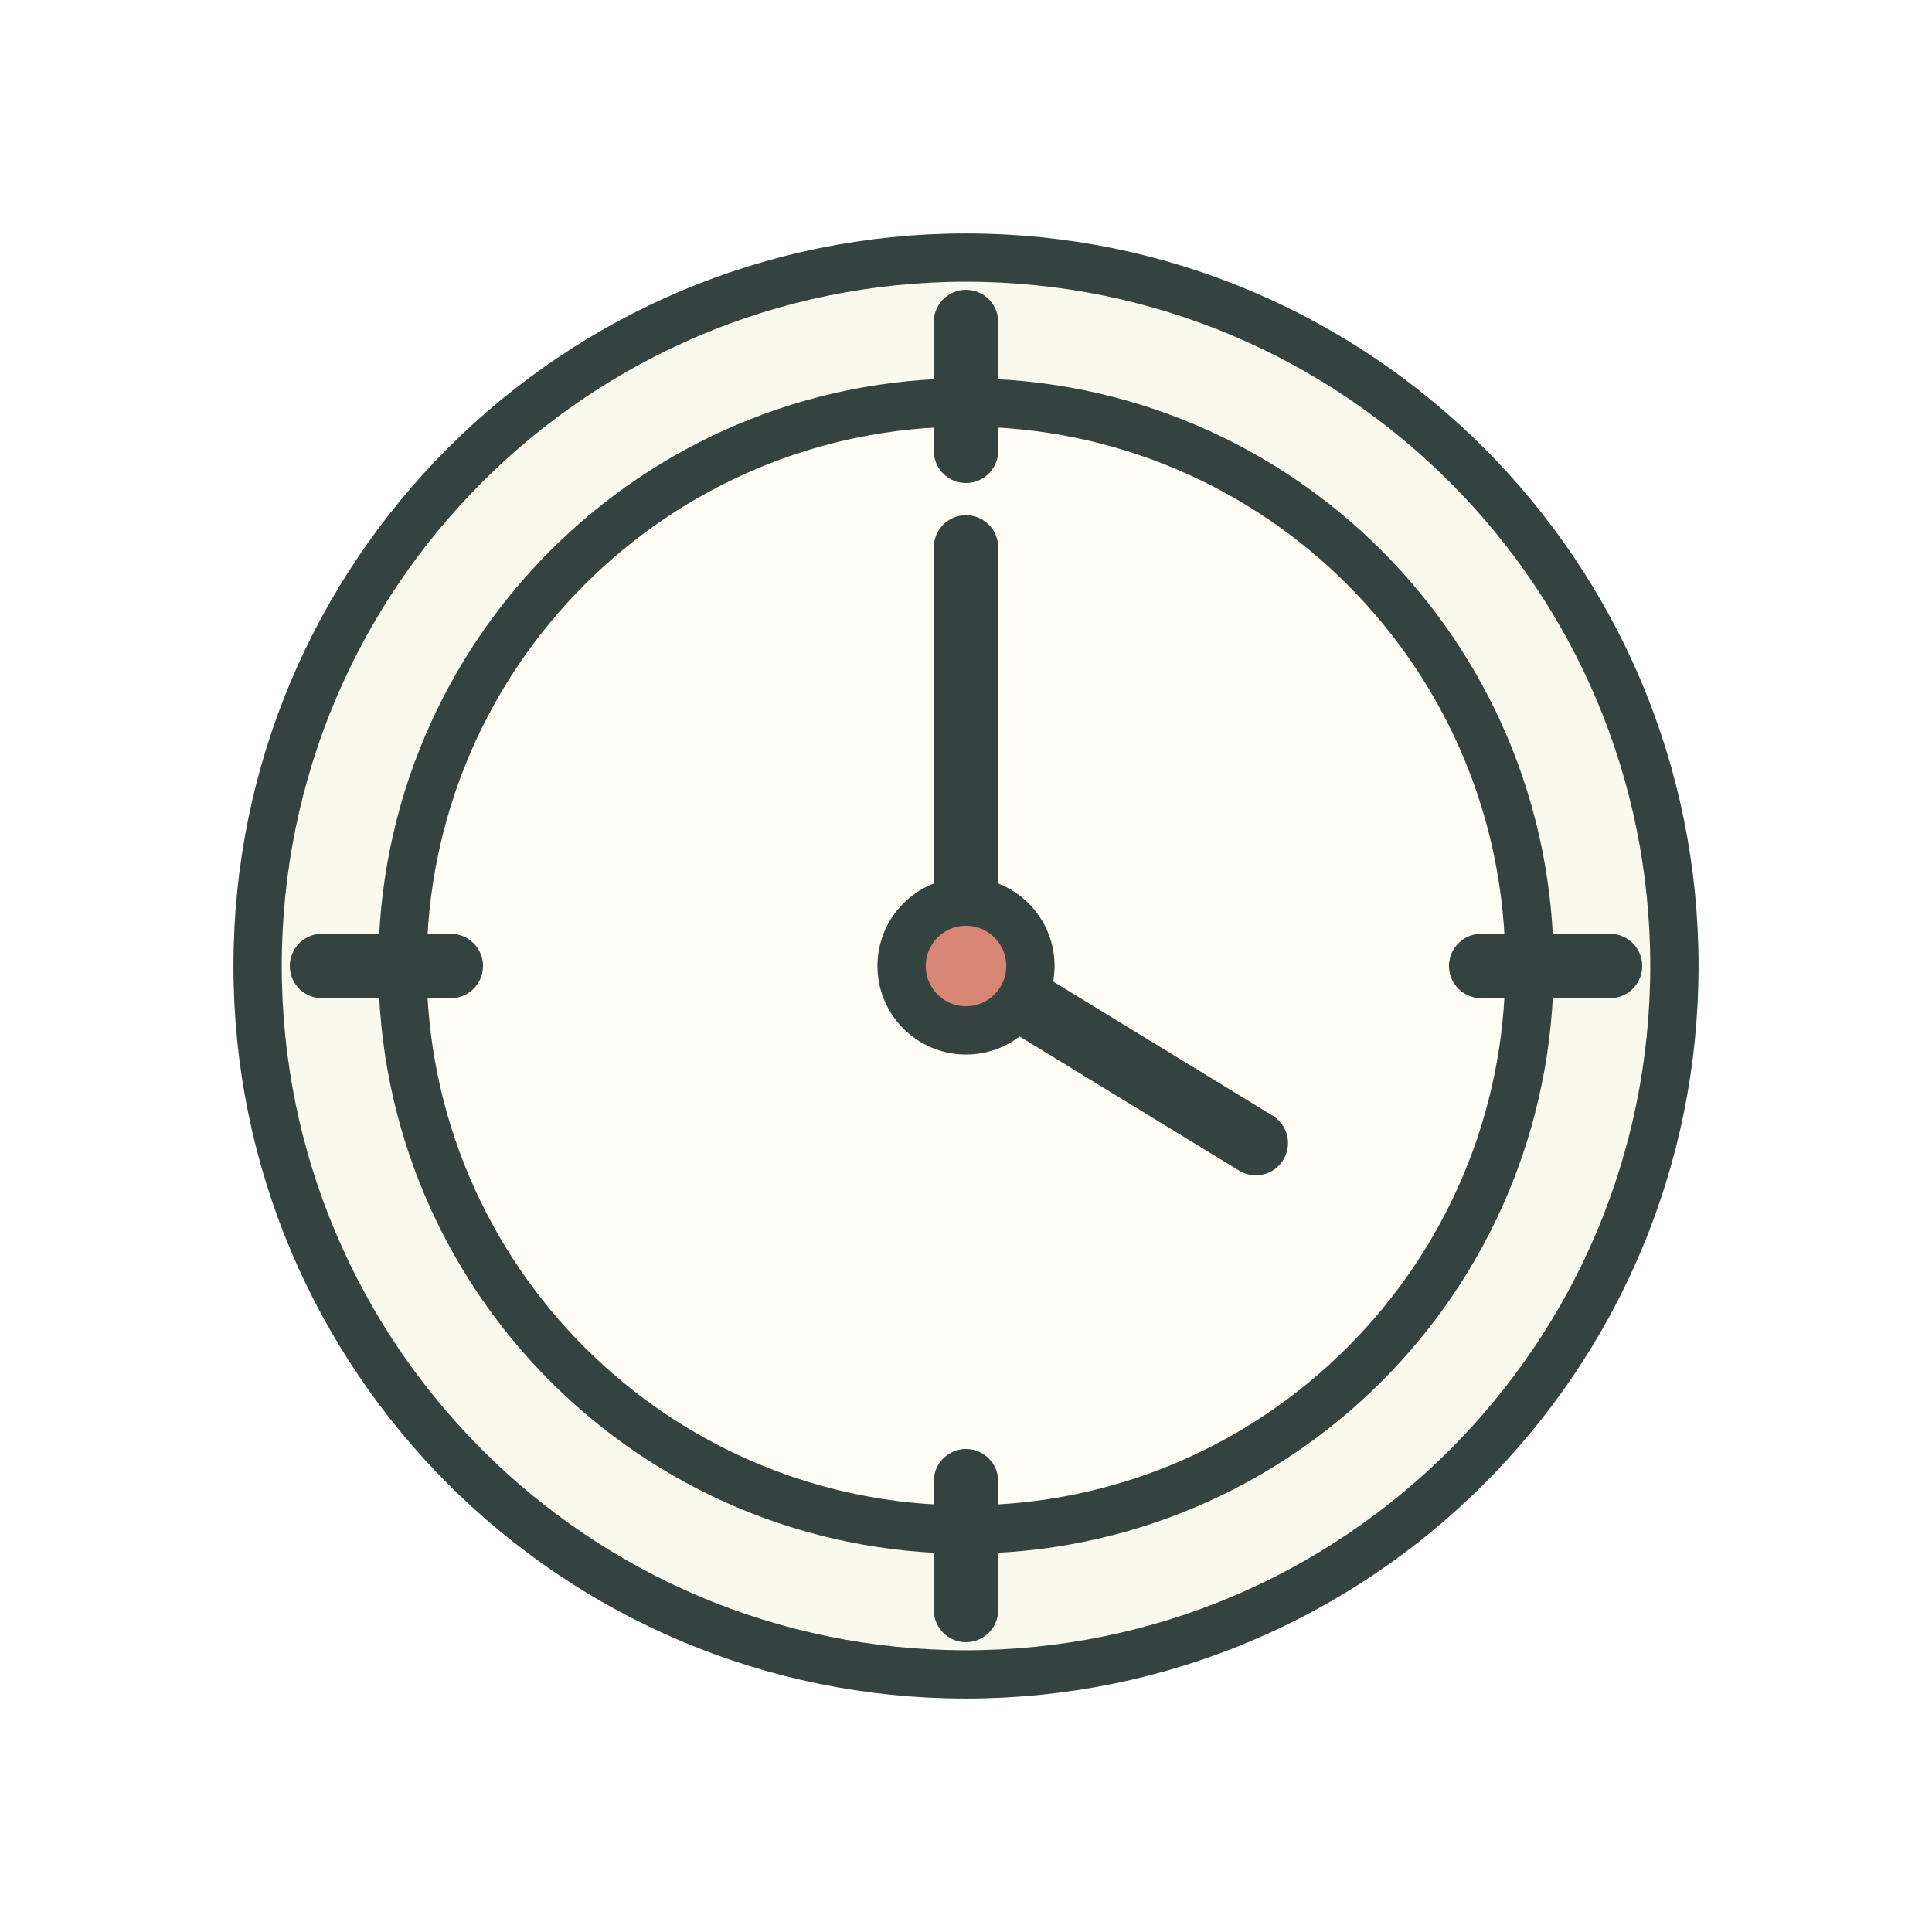
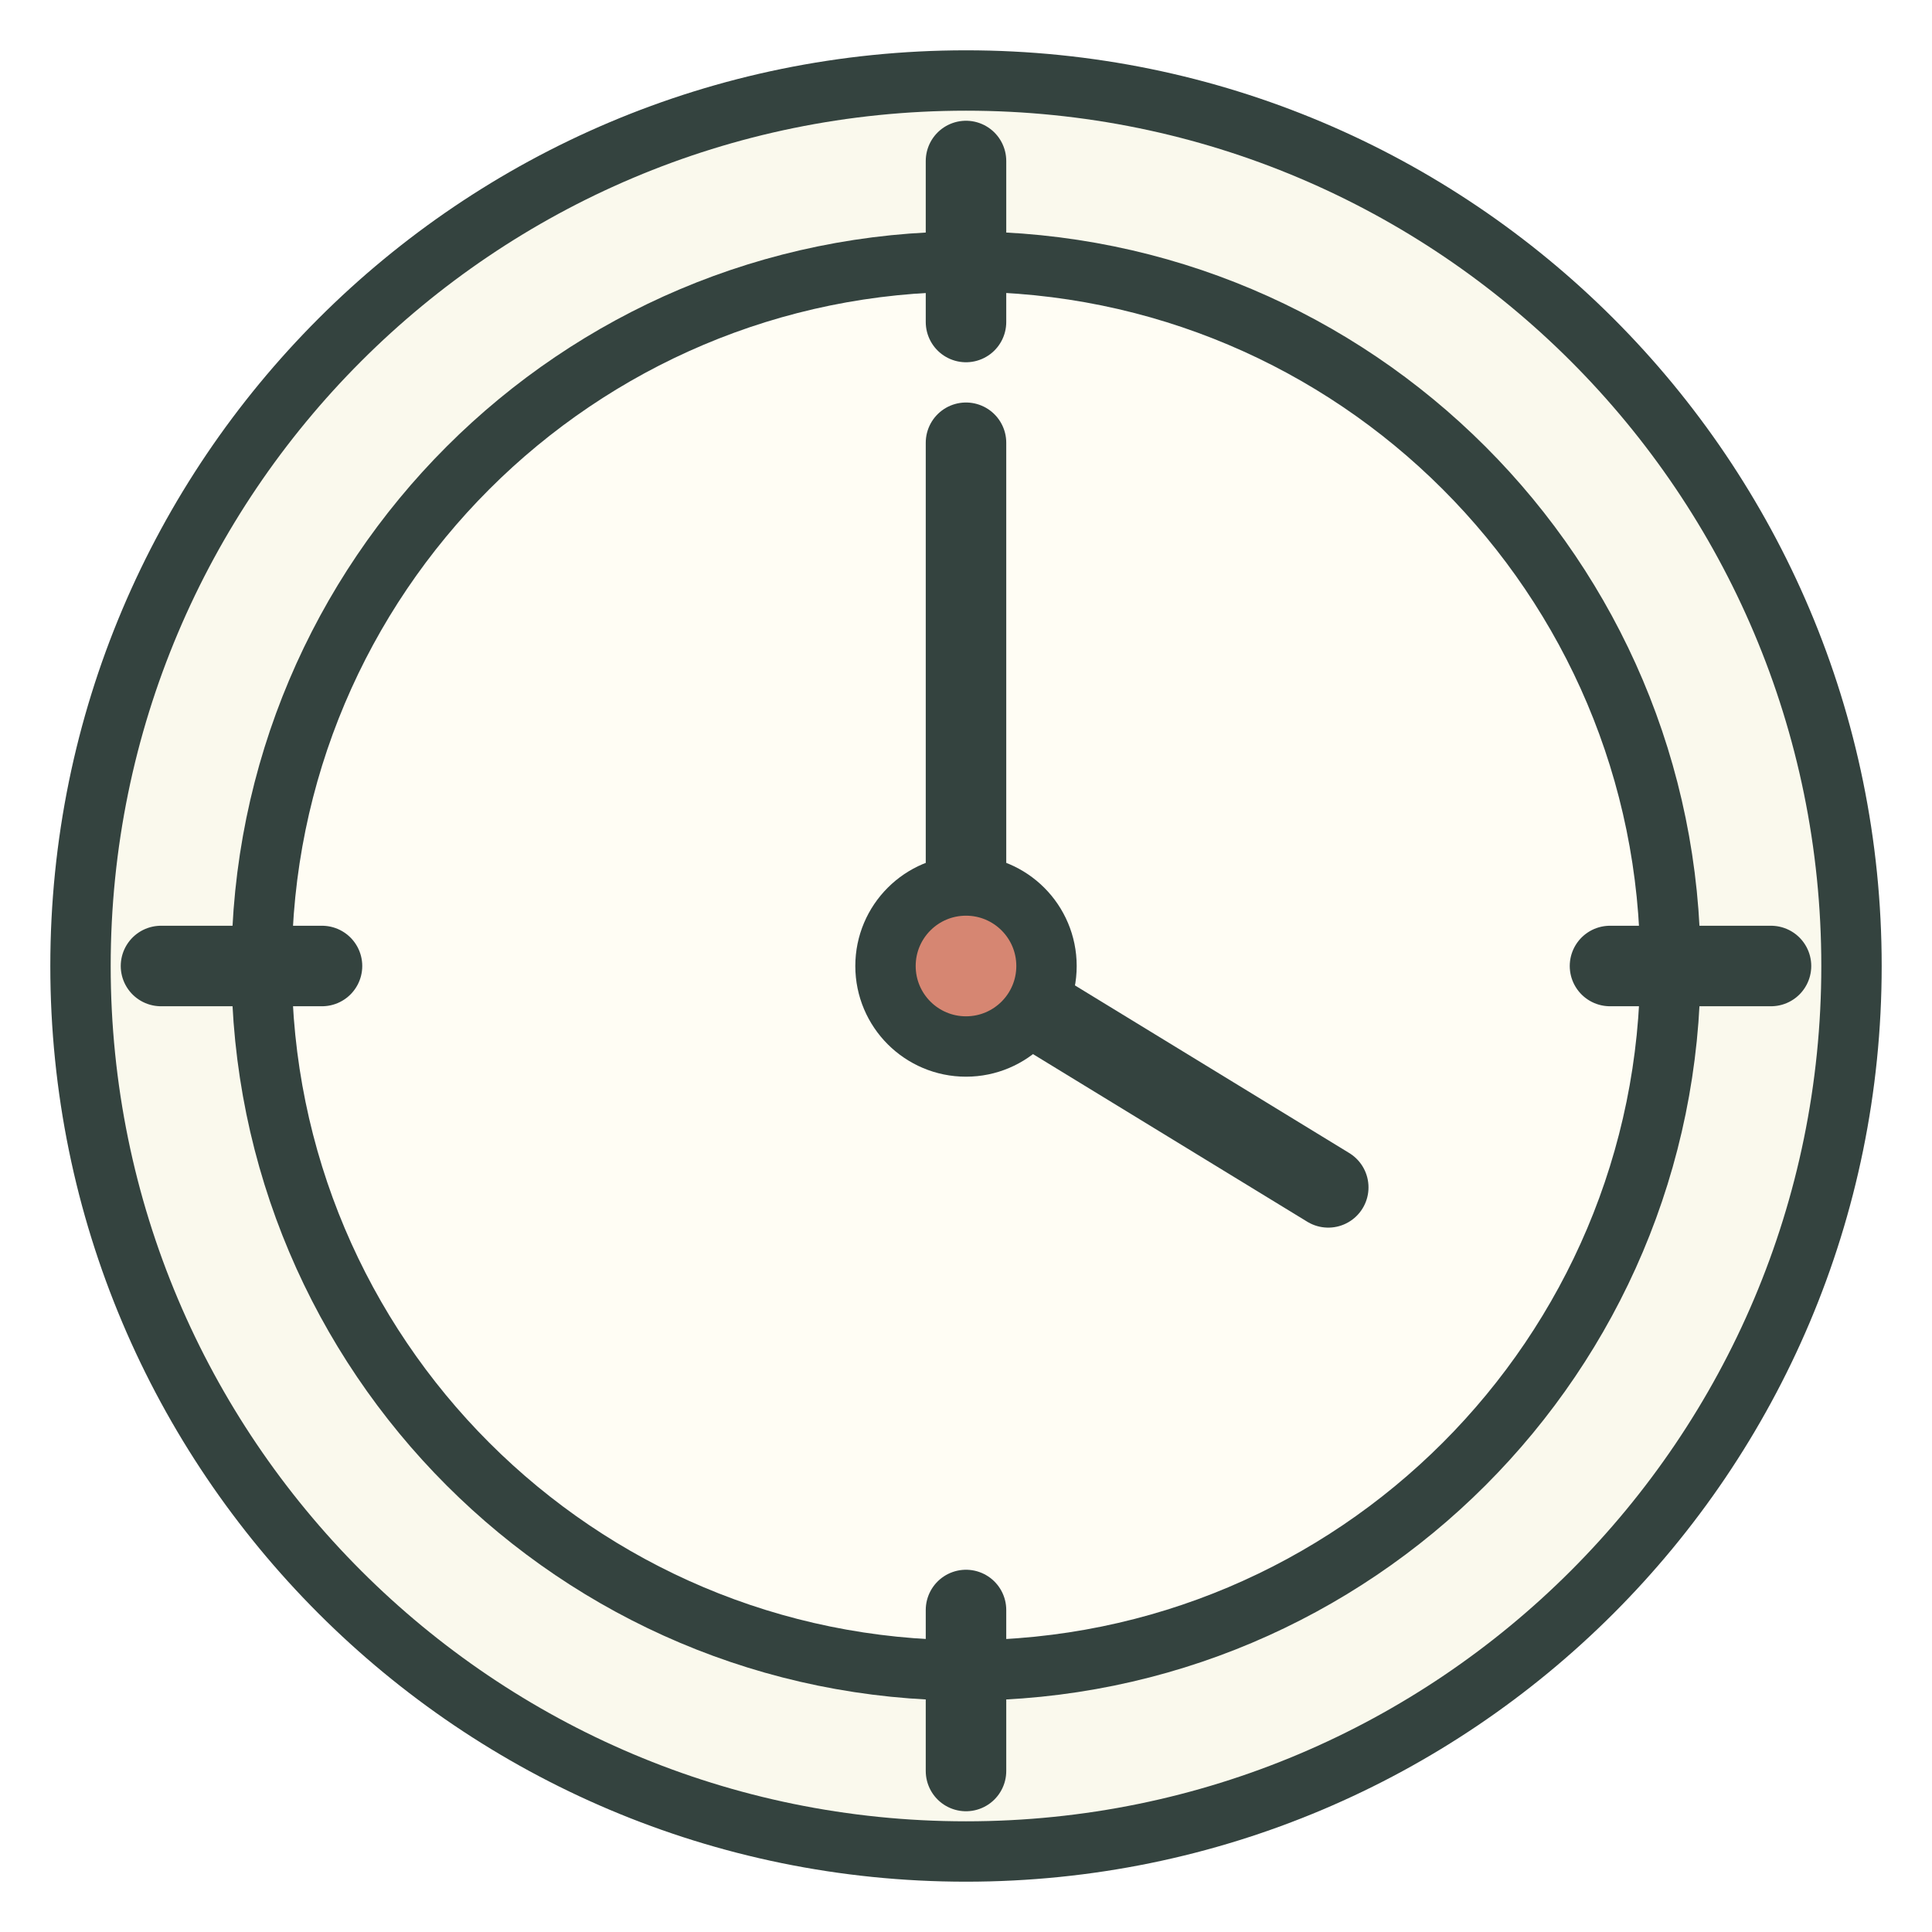
- <svg xmlns="http://www.w3.org/2000/svg" viewBox="0 0 120 120">
+ <svg xmlns="http://www.w3.org/2000/svg" viewBox="12 12 96 96">
  <g stroke="#34433f" stroke-width="3" stroke-linecap="round" stroke-linejoin="round">
    <circle cx="60" cy="60" r="44" fill="#faf9ed" />
    <circle cx="60" cy="60" r="35" fill="#fffdf4" />
    <path d="M60 34v26l18 11 M60 20v8 M60 92v8 M20 60h8 M92 60h8" fill="none" stroke-width="4" />
    <circle cx="60" cy="60" r="4" fill="#d68672" />
  </g>
</svg>
